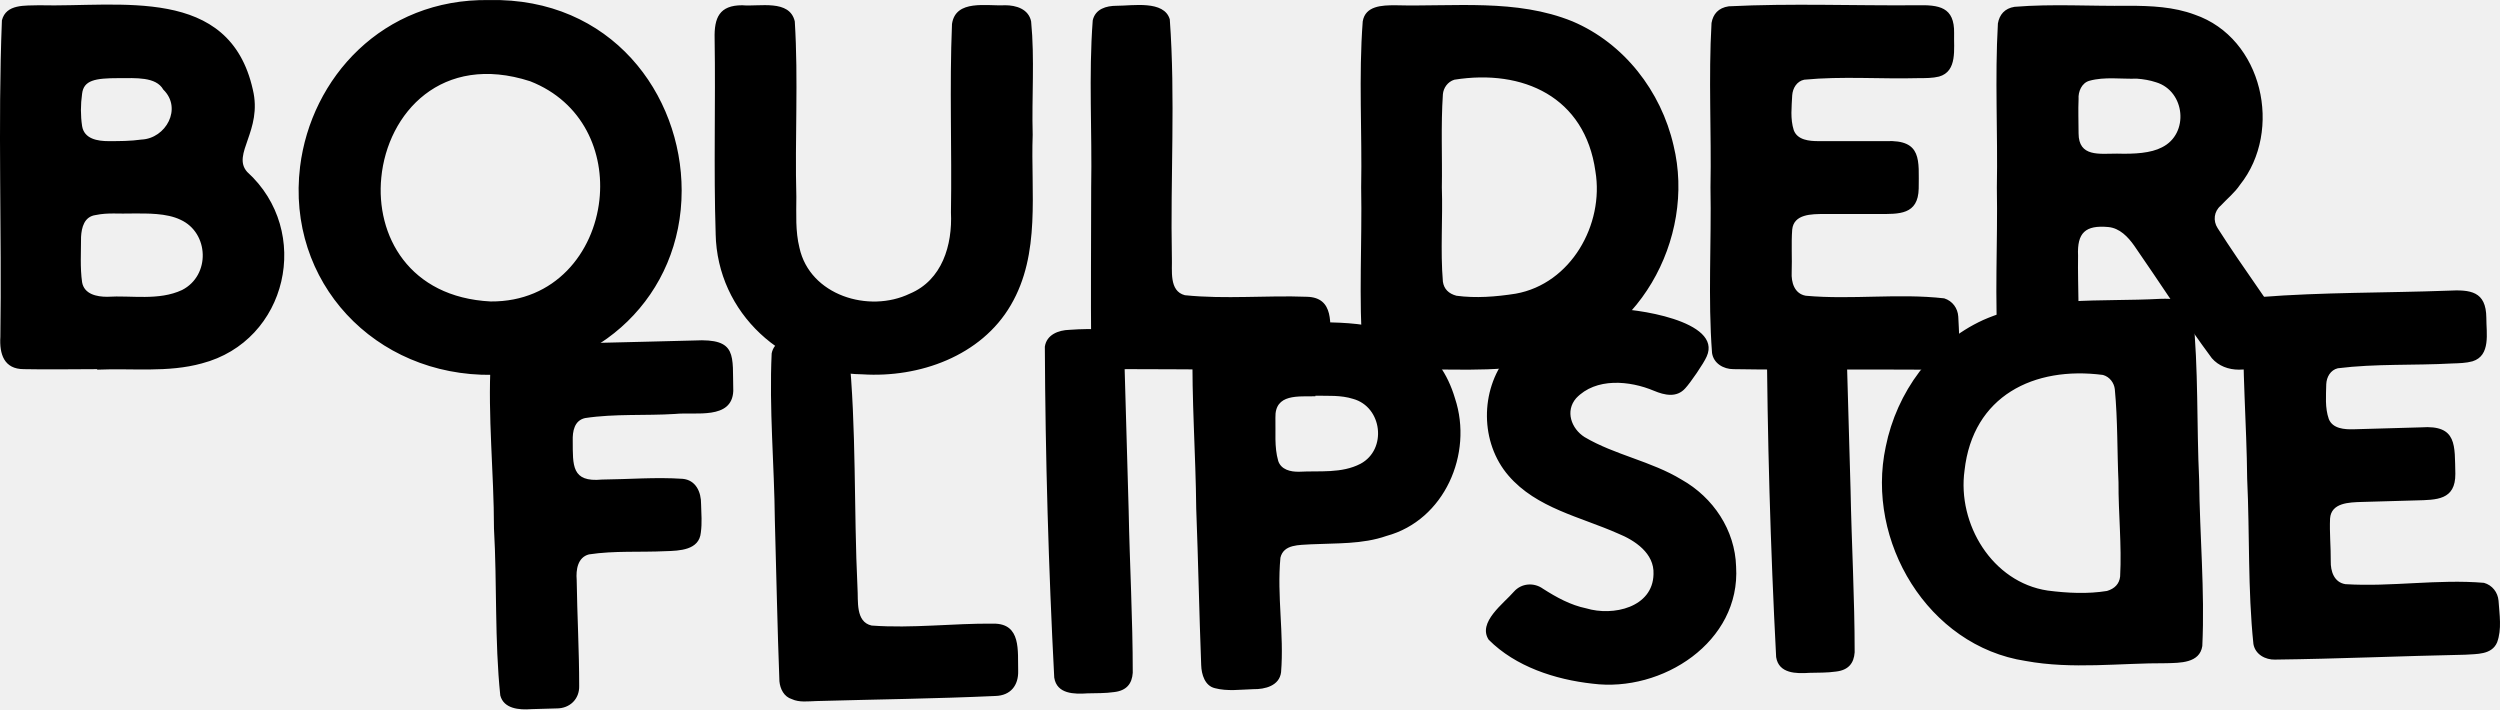
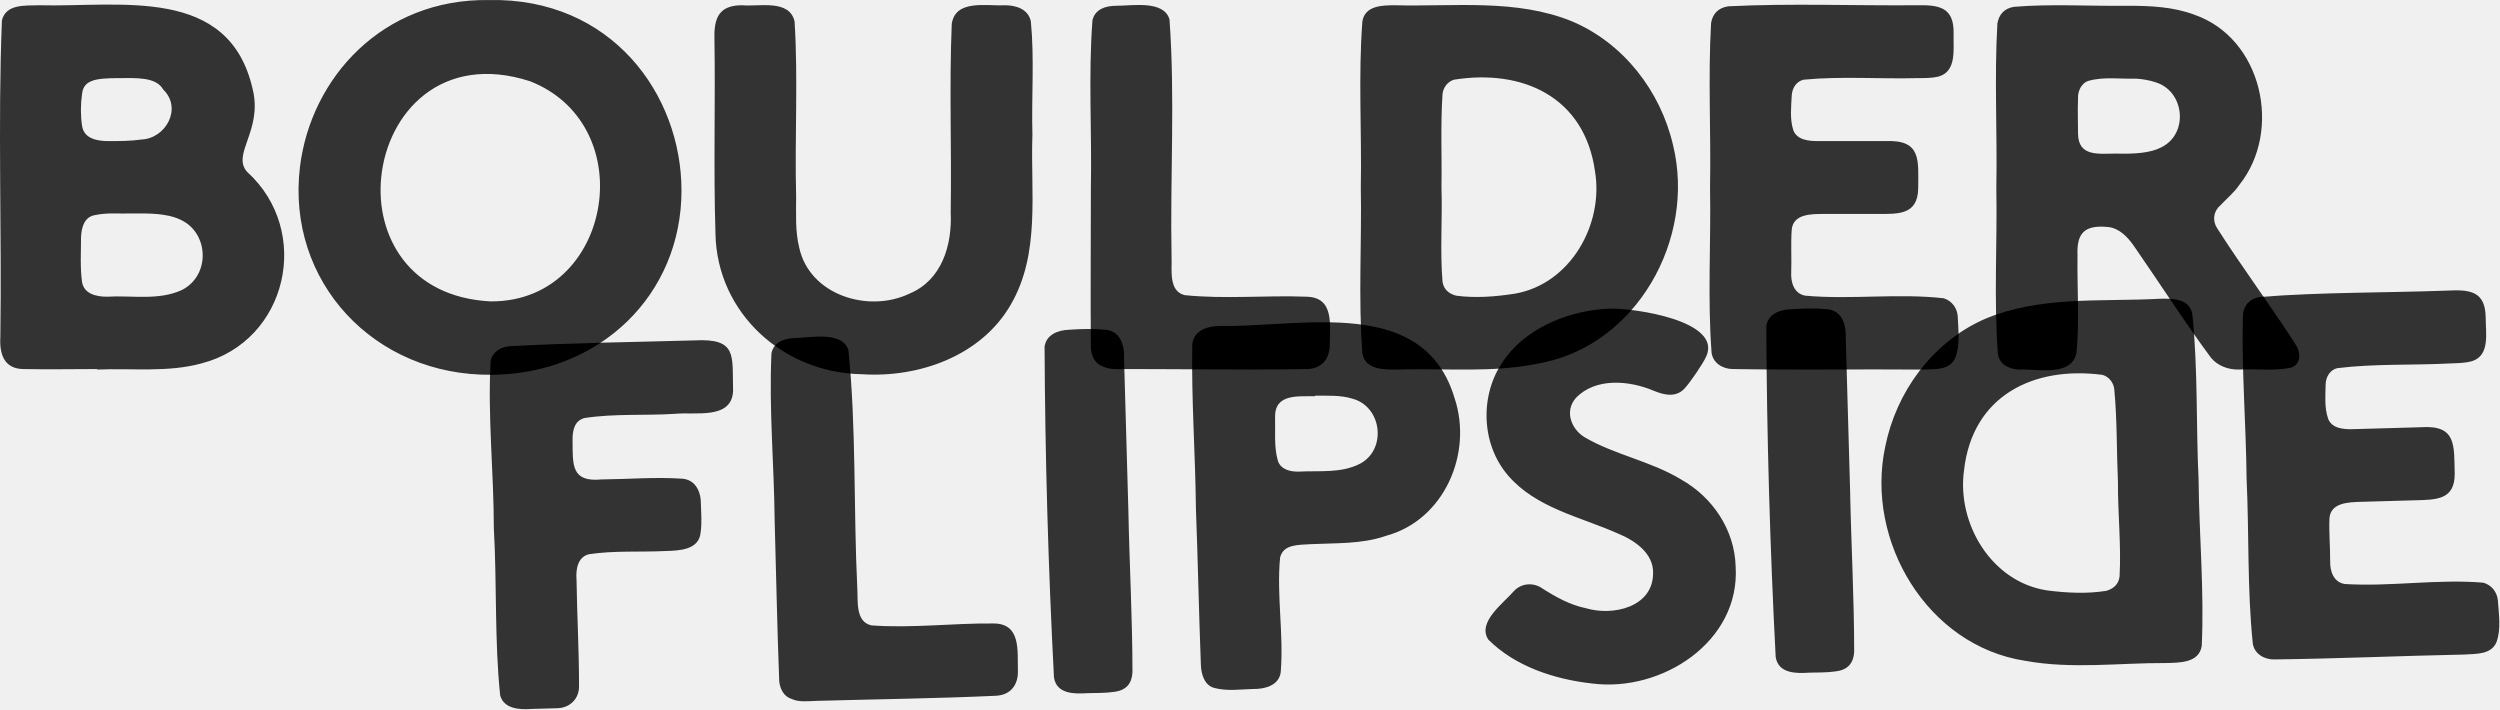
- <svg xmlns="http://www.w3.org/2000/svg" id="Layer_1" data-name="Layer 1" viewBox="0 0 2420.37 686.78">
-   <path d="M513.97,686.58c-11.07.82-26.23-.26-29.62-13.28-5.55-53.29-3.06-107.81-6.11-161.68-.02-53.95-6.12-108.73-3.1-162.26,2.25-9.64,11.2-13.93,20.27-14.19,58.9-3.19,117.87-3.85,176.82-5.53,42.29-2.21,36.72,14.59,37.69,48.85-1.21,28.27-36.74,20.2-56.34,22.27-28.69,1.82-58.5-.35-87.11,3.99-10.52,2.32-12.24,12.95-11.98,22.02.17,23.69-1.37,40.38,28.29,37.51,26.21-.24,51.86-2.48,78.13-.71,12.64,1.15,18.01,12.6,17.85,24.7.26,9.07,1.02,18.12-.24,27.23-1.53,17.19-20.67,17.73-34.27,18.12-24.67,1.2-49.43-.61-74.03,3.11-11.01,2.84-12.68,14.98-11.91,24.54.47,34.27,2.45,68.5,2.42,102.79.36,12.6-8.96,21.94-22.07,21.8l-24.69.7ZM766.68,676.87c-7.63-2.3-11.37-9.76-12.09-17.3-1.98-51.88-2.95-103.78-4.42-155.67-.52-53.93-5.6-108.24-3.08-161.76,2.2-11.15,12.7-14.48,22.77-14.76,15.62-.44,45.69-6.84,51.76,11.64,7.7,75.92,4.87,153.64,8.56,230.18.86,12.58-2.09,32.83,13.64,36.42,39.41,2.91,79.1-2.25,117.93-1.84,27.22-.27,23.44,26.56,23.99,45.71.4,14.11-7.39,23.91-22,24.32-57.91,2.65-115.87,3.29-173.31,4.92-8.06.23-16.6,1.48-23.75-1.85ZM1020.66,656.05c-5.54-106.23-8.59-213.54-9.1-320.41,1.69-11.64,13.16-16,23.74-16.31,11.57-.83,23.66-1.18,35.3,0,14.15,1.11,18.58,15.1,17.93,27.73l4.18,147.11c.99,52.41,3.99,104.76,3.96,157.2-.71,10.61-6.06,17.32-18.12,18.67-8.54,1.25-17.12.99-25.68,1.23-12.58.86-29.72.84-32.2-15.22ZM1176.17,666.25c-9.64-2.25-12.98-13.25-13.24-22.31-1.93-50.37-2.86-100.76-4.81-151.63-.5-52.93-4.52-105.75-3.5-158.72,1.13-13.65,15.12-18.08,27.22-17.92,79.2,1.28,197.3-29.81,226.87,70.19,17.65,53.45-10.27,117.77-66.31,132.98-23.46,8.23-48.71,6.93-73.38,8.14-11.07.82-26.23-.26-29.38,12.94-3.49,36.91,3.61,74.02.63,110.91-1.64,13.16-15.66,16.58-26.76,16.39-12.59.36-25.15,2.23-37.34-.96ZM1237.48,446.19c2.76,8.49,11.9,10.75,20.47,10.51,19.63-1.06,40.89,1.86,59.28-7.73,25.83-13.84,21.13-55.05-7.33-62.82-11.7-3.7-24.28-2.84-36.39-3v.5c-16.11.46-39.4-2.91-38.72,20.76.39,13.6-1.21,28.27,2.7,41.77ZM1441.3,619.39c-11.07-16.83,14.63-35.21,24.39-46.58,7.33-8.28,19.4-9.12,28.16-2.82,12.84,8.21,26.67,15.88,41.88,18.98,25.94,7.83,64.51-.83,65.11-33.11.94-20.19-18.07-32.76-34.4-39.36-36.25-16.11-78.85-24.48-105.96-55.98-27.63-31.99-27.55-82.41-1.75-114.91,22.83-30.4,64.75-45.71,100.52-46.72,22.67-.64,108.73,11.53,93.08,46.26-2.84,6.64-15.91,25.66-20.8,30.84-8.31,9.31-19.98,6.62-30.18,2.37-23.48-9.92-56.34-13.02-75.43,7.19-10.74,12.41-4.71,29.38,8.13,37.58,29.23,17.32,64.7,23.37,93.94,41.2,30.74,17.28,51.81,48.95,52.81,84.21,4.59,72.98-71.66,122.03-138.96,113.36-36.42-4.01-74.59-16.54-100.54-42.52ZM1719.57,636.19c-5.54-106.23-8.59-213.54-9.1-320.41,1.69-11.64,13.16-16,23.74-16.31,11.57-.83,23.66-1.18,35.3,0,14.15,1.11,18.58,15.1,17.93,27.73l4.18,147.11c.99,52.41,3.99,104.76,3.96,157.2-.71,10.61-6.06,17.32-18.12,18.67-8.54,1.25-17.12.99-25.68,1.23-12.58.86-29.72.84-32.2-15.22ZM2097.34,642.09c-44.88-.24-91.09,6.12-136.2-2.18-94.7-14.45-155.06-116.1-135.47-207.41,10.6-52.74,45.06-100.1,94.33-122.68,53.78-23.71,113.96-17.36,171.35-20.5,12.59-.36,28.73-.31,31.68,14.73,5.55,53.29,3.55,107.29,6.08,160.67.51,53.43,5.57,107.24,3.05,160.75-2.55,16.71-21.72,16.25-34.82,16.62ZM2051.02,466.94c-1.35-29.71-.69-59.98-3.57-90.15-.68-6.03-4.88-11.96-11.49-13.79-66.8-8.69-125.98,20.22-134.01,92.55-7.1,51.63,26.77,108.15,80.45,116.2,19.23,2.48,38.92,3.43,57.49.38,7.5-2.23,11.91-6.89,12.71-13.97,1.66-30.3-1.73-60.96-1.58-91.22ZM2202.75,638.6c-9.57.27-19.3-5-21.1-15.03-5.53-52.78-3.54-106.79-6.06-160.16-.49-52.93-5.04-106.24-3.51-159.23,1.27-8.61,6.13-14.8,16.17-16.59,60.37-4.74,121.4-3.95,181.84-6.18,21.65-1.12,36.82.47,37.05,26.17-.09,14.63,4.57,36.68-13.42,42.23-6,1.68-13.06,1.88-19.61,2.07-36.75,2.05-74.12.09-110.79,4.66-7.01,1.71-10.85,8.38-11.16,15.44-.19,11.1-1.37,22.73,2.47,33.71,3.8,9.47,15.42,10.15,23.98,9.91l65.49-1.86c35.22-2.51,32.27,17.74,33.04,44.94.23,25.71-18.44,25.23-38.09,25.79l-52.39,1.49c-12.59.36-29.72.84-30.81,16-.62,13.63.79,27.71.67,41.32-.23,9.59,3.11,20.59,14.25,22.28,44.45,2.77,89.6-5.07,134.08-1.29,8.13,2.29,13.37,9.2,14.1,17.24.89,13.59,3.31,27.64-1.37,40.38-5.2,12.25-19.85,11.15-30.92,11.97-61.48,1.24-122.41,3.98-183.9,4.72Z" />
-   <path d="M94.09,357.39c-23.69,0-47.37.5-71.06,0-19.15,0-23.69-14.62-22.68-31.25C1.85,224.33-2.18,121.51,1.85,19.71,5.89,3.58,24.54,5.59,37.64,5.09c78.62,2.02,184.46-19.66,207.14,81.65,9.58,39.81-20.66,62.49-5.54,79.63,63.5,57.46,39.31,163.8-43.85,185.47-32.76,9.07-67.53,4.54-101.3,6.05v-.5ZM79.47,273.22c2.02,11.59,14.11,14.11,24.19,14.11,23.69-1.51,49.9,4.03,72.58-6.55,27.72-14.11,26.21-55.44-1.51-68.04-13.61-6.55-32.26-6.05-45.86-6.05-14.11.5-24.19-1.01-36.29,1.51-11.09,1.51-13.61,12.1-14.11,21.17,0,14.62-1.01,29.74,1.01,43.85ZM105.18,136.63c10.58,0,21.17,0,31.75-1.51,23.69-1.01,39.82-30.24,21.17-48.38-7.06-12.6-26.71-11.09-43.34-11.09-22.68,0-33.77,2.02-35.28,15.12-1.51,10.58-1.51,21.17,0,31.25,2.02,12.6,15.12,14.62,25.7,14.62ZM290.52,161.33C301.1,75.65,370.15-1.46,473.47.05c118.44-2.52,186.48,91.22,186.48,184.46,0,100.8-78.62,177.41-183.46,178.41-113.9,1.51-199.58-90.21-185.97-201.6ZM474.98,291.86c62.5.51,99.79-47.37,105.34-98.28,5.04-45.86-15.62-94.75-67.03-114.91-85.68-27.72-138.09,30.74-144.14,93.24-5.54,55.94,26.71,115.92,105.84,119.95ZM692.87,226.35c-2.02-63,0-126-1.01-189-.5-20.16,4.54-32.26,26.71-32.26,16.63,1.51,45.86-6.05,50.9,15.62,3.53,56.45,0,113.4,1.51,169.85,0,16.63-1.01,33.26,3.02,49.39,10.08,45.86,67.03,63.5,106.85,44.35,31.25-13.1,41.33-46.87,39.81-78.63,1.01-60.98-1.51-121.46,1.01-182.45,3.53-24.19,33.77-17.14,51.41-18.14,10.58,0,22.68,3.53,25.2,15.62,3.53,36.29.5,73.58,1.51,109.87-2.01,55.44,8.06,114.91-21.17,164.81-28.73,49.39-88.7,70.56-143.64,67.03-76.1-1.01-140.62-58.97-142.13-136.08ZM1068.01,354.86c-7.56-2.52-11.09-10.08-11.59-17.64-.5-51.91,0-103.82,0-155.74,1.01-53.93-2.52-108.36,1.51-161.78,2.52-11.09,13.1-14.11,23.18-14.11,15.62,0,45.86-5.54,51.41,13.1,5.54,76.1.5,153.72,2.02,230.33.5,12.6-3.02,32.76,12.6,36.79,39.31,4.03,79.13,0,117.94,1.51,27.21.5,22.68,27.21,22.68,46.37,0,14.11-8.06,23.69-22.68,23.69-57.96,1.01-115.92,0-173.38,0-8.06,0-16.63,1.01-23.69-2.52ZM1319.32,342.26c-4.03-53.42-.5-107.35-1.51-160.78,1.01-53.42-2.52-107.35,1.51-160.77,2.52-15.12,18.65-15.62,31.25-15.62,57.46,1.51,117.43-6.55,171.86,15.62,49.89,21.17,85.68,67.53,97.77,119.95,22.18,90.72-35.28,194.04-129.53,211.18-44.86,9.58-91.22,4.54-136.08,6.05-13.1,0-32.26,1.01-35.28-15.62ZM1396.94,272.71c1.01,7.06,5.54,11.59,13.1,13.61,18.65,2.52,38.3,1.01,57.45-2.01,53.42-9.58,85.68-67.03,77.11-118.44-10.08-72.07-70.06-99.29-136.58-88.7-6.55,2.02-10.58,8.06-11.09,14.11-2.02,30.24-.5,60.48-1.01,90.21,1.01,30.24-1.51,60.99,1.01,91.22ZM1678.17,357.39c-9.58,0-19.15-5.54-20.66-15.62-4.03-52.92-.5-106.85-1.51-160.27,1.01-52.92-2.02-106.34,1.01-159.26,1.51-8.57,6.55-14.62,16.63-16.13,60.48-3.02,121.46-.51,181.94-1.01,21.67-.5,36.79,1.51,36.29,27.21-.5,14.62,3.53,36.79-14.62,41.83-6.05,1.51-13.1,1.51-19.66,1.51-36.79,1.01-74.09-2.02-110.88,1.51-7.06,1.51-11.09,8.06-11.59,15.12-.5,11.09-2.02,22.68,1.51,33.77,3.53,9.58,15.12,10.58,23.69,10.58h65.52c35.28-1.51,31.75,18.65,31.75,45.86-.5,25.7-19.15,24.7-38.81,24.7h-52.42c-12.6,0-29.74,0-31.25,15.12-1.01,13.61,0,27.72-.5,41.33-.5,9.58,2.52,20.67,13.61,22.68,44.35,4.03,89.71-2.52,134.06,2.52,8.06,2.52,13.1,9.57,13.61,17.64.5,13.61,2.52,27.72-2.52,40.32-5.54,12.1-20.16,10.59-31.25,11.09-61.49-.5-122.47.5-183.96-.5ZM1934.76,342.77c-4.03-53.42-.5-107.35-1.51-161.28,1.01-52.92-2.02-105.84,1.01-158.76,1.51-8.57,6.55-14.62,16.13-16.13,36.79-3.02,73.58-.5,110.37-1.01,21.67,0,43.85,1.01,64.01,8.57,66.02,22.68,85.68,112.39,43.85,164.81-5.04,7.56-12.6,13.61-18.65,20.16-6.55,5.54-7.56,14.62-3.02,21.67,24.7,38.81,52.42,75.6,77.11,114.41,4.54,8.06,3.53,19.15-7.06,21.17-16.13,3.02-33.26.51-49.39,1.51-10.08,0-19.65-3.53-26.21-11.09-26.21-35.28-49.89-72.58-75.1-108.86-6.05-8.57-14.11-17.14-25.2-18.14-22.18-2.02-30.24,5.54-29.23,27.72-.5,31.25,2.02,63-1.01,94.25-5.04,23.69-38.3,15.12-55.94,16.13-9.58-.5-18.65-5.04-20.16-15.12ZM2049.67,148.73c17.14.5,32.76-.5,43.34-6.05,26.71-13.1,22.68-54.43-5.54-63-6.05-2.02-12.1-3.02-18.65-3.53-15.12.5-31.25-2.02-45.86,2.02-7.56,2.02-11.09,10.58-10.59,17.64-.5,11.09,0,22.18,0,33.26,0,23.18,20.16,19.66,37.3,19.66Z" />
+ <svg xmlns="http://www.w3.org/2000/svg" width="2421" height="687" viewBox="0 0 2421 687" fill="none">
+   <g id="Layer_1" clip-path="url(#clip0_0_1)">
+     <path id="Vector" d="M513.97 686.58C502.9 687.4 487.74 686.32 484.35 673.3C478.8 620.01 481.29 565.49 478.24 511.62C478.22 457.67 472.12 402.89 475.14 349.36C477.39 339.72 486.34 335.43 495.41 335.17C554.31 331.98 613.28 331.32 672.23 329.64C714.52 327.43 708.95 344.23 709.92 378.49C708.71 406.76 673.18 398.69 653.58 400.76C624.89 402.58 595.08 400.41 566.47 404.75C555.95 407.07 554.23 417.7 554.49 426.77C554.66 450.46 553.12 467.15 582.78 464.28C608.99 464.04 634.64 461.8 660.91 463.57C673.55 464.72 678.92 476.17 678.76 488.27C679.02 497.34 679.78 506.39 678.52 515.5C676.99 532.69 657.85 533.23 644.25 533.62C619.58 534.82 594.82 533.01 570.22 536.73C559.21 539.57 557.54 551.71 558.31 561.27C558.78 595.54 560.76 629.77 560.73 664.06C561.09 676.66 551.77 686 538.66 685.86L513.97 686.56V686.58ZM766.68 676.87C759.05 674.57 755.31 667.11 754.59 659.57C752.61 607.69 751.64 555.79 750.17 503.9C749.65 449.97 744.57 395.66 747.09 342.14C749.29 330.99 759.79 327.66 769.86 327.38C785.48 326.94 815.55 320.54 821.62 339.02C829.32 414.94 826.49 492.66 830.18 569.2C831.04 581.78 828.09 602.03 843.82 605.62C883.23 608.53 922.92 603.37 961.75 603.78C988.97 603.51 985.19 630.34 985.74 649.49C986.14 663.6 978.35 673.4 963.74 673.81C905.83 676.46 847.87 677.1 790.43 678.73C782.37 678.96 773.83 680.21 766.68 676.88V676.87ZM1020.66 656.05C1015.12 549.82 1012.07 442.51 1011.56 335.64C1013.25 324 1024.72 319.64 1035.3 319.33C1046.87 318.5 1058.96 318.15 1070.6 319.33C1084.75 320.44 1089.18 334.43 1088.53 347.06L1092.71 494.17C1093.7 546.58 1096.7 598.93 1096.67 651.37C1095.96 661.98 1090.61 668.69 1078.55 670.04C1070.01 671.29 1061.43 671.03 1052.87 671.27C1040.29 672.13 1023.15 672.11 1020.67 656.05H1020.66ZM1176.17 666.25C1166.53 664 1163.19 653 1162.93 643.94C1161 593.57 1160.07 543.18 1158.12 492.31C1157.62 439.38 1153.6 386.56 1154.62 333.59C1155.75 319.94 1169.74 315.51 1181.84 315.67C1261.04 316.95 1379.14 285.86 1408.71 385.86C1426.36 439.31 1398.44 503.63 1342.4 518.84C1318.94 527.07 1293.69 525.77 1269.02 526.98C1257.95 527.8 1242.79 526.72 1239.64 539.92C1236.15 576.83 1243.25 613.94 1240.27 650.83C1238.63 663.99 1224.61 667.41 1213.51 667.22C1200.92 667.58 1188.36 669.45 1176.17 666.26V666.25ZM1237.48 446.19C1240.24 454.68 1249.38 456.94 1257.95 456.7C1277.58 455.64 1298.84 458.56 1317.23 448.97C1343.06 435.13 1338.36 393.92 1309.9 386.15C1298.2 382.45 1285.62 383.31 1273.51 383.15V383.65C1257.4 384.11 1234.11 380.74 1234.79 404.41C1235.18 418.01 1233.58 432.68 1237.49 446.18L1237.48 446.19ZM1441.3 619.39C1430.23 602.56 1455.93 584.18 1465.69 572.81C1473.02 564.53 1485.09 563.69 1493.85 569.99C1506.69 578.2 1520.52 585.87 1535.73 588.97C1561.67 596.8 1600.24 588.14 1600.84 555.86C1601.78 535.67 1582.77 523.1 1566.44 516.5C1530.19 500.39 1487.59 492.02 1460.48 460.52C1432.85 428.53 1432.93 378.11 1458.73 345.61C1481.56 315.21 1523.48 299.9 1559.25 298.89C1581.92 298.25 1667.98 310.42 1652.33 345.15C1649.49 351.79 1636.42 370.81 1631.53 375.99C1623.22 385.3 1611.55 382.61 1601.35 378.36C1577.87 368.44 1545.01 365.34 1525.92 385.55C1515.18 397.96 1521.21 414.93 1534.05 423.13C1563.28 440.45 1598.75 446.5 1627.99 464.33C1658.73 481.61 1679.8 513.28 1680.8 548.54C1685.39 621.52 1609.14 670.57 1541.84 661.9C1505.42 657.89 1467.25 645.36 1441.3 619.38V619.39ZM1719.57 636.19C1714.03 529.96 1710.98 422.65 1710.47 315.78C1712.16 304.14 1723.63 299.78 1734.21 299.47C1745.78 298.64 1757.87 298.29 1769.51 299.47C1783.66 300.58 1788.09 314.57 1787.44 327.2L1791.62 474.31C1792.61 526.72 1795.61 579.07 1795.58 631.51C1794.87 642.12 1789.52 648.83 1777.46 650.18C1768.92 651.43 1760.34 651.17 1751.78 651.41C1739.2 652.27 1722.06 652.25 1719.58 636.19H1719.57ZM2097.34 642.09C2052.46 641.85 2006.25 648.21 1961.14 639.91C1866.44 625.46 1806.08 523.81 1825.67 432.5C1836.27 379.76 1870.73 332.4 1920 309.82C1973.78 286.11 2033.96 292.46 2091.35 289.32C2103.94 288.96 2120.08 289.01 2123.03 304.05C2128.58 357.34 2126.58 411.34 2129.11 464.72C2129.62 518.15 2134.68 571.96 2132.16 625.47C2129.61 642.18 2110.44 641.72 2097.34 642.09ZM2051.02 466.94C2049.67 437.23 2050.33 406.96 2047.45 376.79C2046.77 370.76 2042.57 364.83 2035.96 363C1969.16 354.31 1909.98 383.22 1901.95 455.55C1894.85 507.18 1928.72 563.7 1982.4 571.75C2001.63 574.23 2021.32 575.18 2039.89 572.13C2047.39 569.9 2051.8 565.24 2052.6 558.16C2054.26 527.86 2050.87 497.2 2051.02 466.94ZM2202.75 638.6C2193.18 638.87 2183.45 633.6 2181.65 623.57C2176.12 570.79 2178.11 516.78 2175.59 463.41C2175.1 410.48 2170.55 357.17 2172.08 304.18C2173.35 295.57 2178.21 289.38 2188.25 287.59C2248.62 282.85 2309.65 283.64 2370.09 281.41C2391.74 280.29 2406.91 281.88 2407.14 307.58C2407.05 322.21 2411.71 344.26 2393.72 349.81C2387.72 351.49 2380.66 351.69 2374.11 351.88C2337.36 353.93 2299.99 351.97 2263.32 356.54C2256.31 358.25 2252.47 364.92 2252.16 371.98C2251.97 383.08 2250.79 394.71 2254.63 405.69C2258.43 415.16 2270.05 415.84 2278.61 415.6L2344.1 413.74C2379.32 411.23 2376.37 431.48 2377.14 458.68C2377.37 484.39 2358.7 483.91 2339.05 484.47L2286.66 485.96C2274.07 486.32 2256.94 486.8 2255.85 501.96C2255.23 515.59 2256.64 529.67 2256.52 543.28C2256.29 552.87 2259.63 563.87 2270.77 565.56C2315.22 568.33 2360.37 560.49 2404.85 564.27C2412.98 566.56 2418.22 573.47 2418.95 581.51C2419.84 595.1 2422.26 609.15 2417.58 621.89C2412.38 634.14 2397.73 633.04 2386.66 633.86C2325.18 635.1 2264.25 637.84 2202.76 638.58L2202.75 638.6Z" fill="#333333" />
+     <path id="Vector_2" d="M94.091 357.39C70.401 357.39 46.721 357.89 23.031 357.39C3.881 357.39 -0.659 342.77 0.351 326.14C1.851 224.33 -2.179 121.51 1.851 19.71C5.891 3.58 24.541 5.59 37.641 5.09C116.261 7.11 222.101 -14.57 244.781 86.74C254.361 126.55 224.121 149.23 239.241 166.37C302.741 223.83 278.551 330.17 195.391 351.84C162.631 360.91 127.861 356.38 94.091 357.89V357.39ZM79.471 273.22C81.491 284.81 93.581 287.33 103.661 287.33C127.351 285.82 153.561 291.36 176.241 280.78C203.961 266.67 202.451 225.34 174.731 212.74C161.121 206.19 142.471 206.69 128.871 206.69C114.761 207.19 104.681 205.68 92.581 208.2C81.491 209.71 78.971 220.3 78.471 229.37C78.471 243.99 77.461 259.11 79.481 273.22H79.471ZM105.181 136.63C115.761 136.63 126.351 136.63 136.931 135.12C160.621 134.11 176.751 104.88 158.101 86.74C151.041 74.14 131.391 75.65 114.761 75.65C92.081 75.65 80.991 77.67 79.481 90.77C77.971 101.35 77.971 111.94 79.481 122.02C81.501 134.62 94.601 136.64 105.181 136.64V136.63ZM290.521 161.33C301.101 75.65 370.151 -1.46 473.471 0.05C591.911 -2.47 659.951 91.27 659.951 184.51C659.951 285.31 581.331 361.92 476.491 362.92C362.591 364.43 276.911 272.71 290.521 161.32V161.33ZM474.981 291.86C537.481 292.37 574.771 244.49 580.321 193.58C585.361 147.72 564.701 98.83 513.291 78.67C427.611 50.95 375.201 109.41 369.151 171.91C363.611 227.85 395.861 287.83 474.991 291.86H474.981ZM692.871 226.35C690.851 163.35 692.871 100.35 691.861 37.35C691.361 17.19 696.401 5.09 718.571 5.09C735.201 6.6 764.431 -0.96 769.471 20.71C773.001 77.16 769.471 134.11 770.981 190.56C770.981 207.19 769.971 223.82 774.001 239.95C784.081 285.81 841.031 303.45 880.851 284.3C912.101 271.2 922.181 237.43 920.661 205.67C921.671 144.69 919.151 84.21 921.671 23.22C925.201 -0.97 955.441 6.08 973.081 5.08C983.661 5.08 995.761 8.61 998.281 20.7C1001.81 56.99 998.781 94.28 999.791 130.57C997.781 186.01 1007.85 245.48 978.621 295.38C949.891 344.77 889.921 365.94 834.981 362.41C758.881 361.4 694.361 303.44 692.851 226.33L692.871 226.35ZM1068.01 354.86C1060.45 352.34 1056.92 344.78 1056.42 337.22C1055.92 285.31 1056.42 233.4 1056.42 181.48C1057.43 127.55 1053.9 73.12 1057.93 19.7C1060.45 8.61 1071.03 5.59 1081.11 5.59C1096.73 5.59 1126.97 0.05 1132.52 18.69C1138.06 94.79 1133.02 172.41 1134.54 249.02C1135.04 261.62 1131.52 281.78 1147.14 285.81C1186.45 289.84 1226.27 285.81 1265.08 287.32C1292.29 287.82 1287.76 314.53 1287.76 333.69C1287.76 347.8 1279.7 357.38 1265.08 357.38C1207.12 358.39 1149.16 357.38 1091.7 357.38C1083.64 357.38 1075.07 358.39 1068.01 354.86ZM1319.32 342.26C1315.29 288.84 1318.82 234.91 1317.81 181.48C1318.82 128.06 1315.29 74.13 1319.32 20.71C1321.84 5.59 1337.97 5.09 1350.57 5.09C1408.03 6.6 1468 -1.46 1522.43 20.71C1572.32 41.88 1608.11 88.24 1620.2 140.66C1642.38 231.38 1584.92 334.7 1490.67 351.84C1445.81 361.42 1399.45 356.38 1354.59 357.89C1341.49 357.89 1322.33 358.9 1319.31 342.27L1319.32 342.26ZM1396.94 272.71C1397.95 279.77 1402.48 284.3 1410.04 286.32C1428.69 288.84 1448.34 287.33 1467.49 284.31C1520.91 274.73 1553.17 217.28 1544.6 165.87C1534.52 93.8 1474.54 66.58 1408.02 77.17C1401.47 79.19 1397.44 85.23 1396.93 91.28C1394.91 121.52 1396.43 151.76 1395.92 181.49C1396.93 211.73 1394.41 242.48 1396.93 272.71H1396.94ZM1678.17 357.39C1668.59 357.39 1659.02 351.85 1657.51 341.77C1653.48 288.85 1657.01 234.92 1656 181.5C1657.01 128.58 1653.98 75.16 1657.01 22.24C1658.52 13.67 1663.56 7.62 1673.64 6.11C1734.12 3.09 1795.1 5.6 1855.58 5.1C1877.25 4.6 1892.37 6.61 1891.87 32.31C1891.37 46.93 1895.4 69.1 1877.25 74.14C1871.2 75.65 1864.15 75.65 1857.59 75.65C1820.8 76.66 1783.5 73.63 1746.71 77.16C1739.65 78.67 1735.62 85.22 1735.12 92.28C1734.62 103.37 1733.1 114.96 1736.63 126.05C1740.16 135.63 1751.75 136.63 1760.32 136.63H1825.84C1861.12 135.12 1857.59 155.28 1857.59 182.49C1857.09 208.19 1838.44 207.19 1818.78 207.19H1766.36C1753.76 207.19 1736.62 207.19 1735.11 222.31C1734.1 235.92 1735.11 250.03 1734.61 263.64C1734.11 273.22 1737.13 284.31 1748.22 286.32C1792.57 290.35 1837.93 283.8 1882.28 288.84C1890.34 291.36 1895.38 298.41 1895.89 306.48C1896.39 320.09 1898.41 334.2 1893.37 346.8C1887.83 358.9 1873.21 357.39 1862.12 357.89C1800.63 357.39 1739.65 358.39 1678.16 357.39H1678.17ZM1934.76 342.77C1930.73 289.35 1934.26 235.42 1933.25 181.49C1934.26 128.57 1931.23 75.65 1934.26 22.73C1935.77 14.16 1940.81 8.11 1950.39 6.6C1987.18 3.58 2023.97 6.1 2060.76 5.59C2082.43 5.59 2104.61 6.6 2124.77 14.16C2190.79 36.84 2210.45 126.55 2168.62 178.97C2163.58 186.53 2156.02 192.58 2149.97 199.13C2143.42 204.67 2142.41 213.75 2146.95 220.8C2171.65 259.61 2199.37 296.4 2224.06 335.21C2228.6 343.27 2227.59 354.36 2217 356.38C2200.87 359.4 2183.74 356.89 2167.61 357.89C2157.53 357.89 2147.96 354.36 2141.4 346.8C2115.19 311.52 2091.51 274.22 2066.3 237.94C2060.25 229.37 2052.19 220.8 2041.1 219.8C2018.92 217.78 2010.86 225.34 2011.87 247.52C2011.37 278.77 2013.89 310.52 2010.86 341.77C2005.82 365.46 1972.56 356.89 1954.92 357.9C1945.34 357.4 1936.27 352.86 1934.76 342.78V342.77ZM2049.67 148.73C2066.81 149.23 2082.43 148.23 2093.01 142.68C2119.72 129.58 2115.69 88.25 2087.47 79.68C2081.42 77.66 2075.37 76.66 2068.82 76.15C2053.7 76.65 2037.57 74.13 2022.96 78.17C2015.4 80.19 2011.87 88.75 2012.37 95.81C2011.87 106.9 2012.37 117.99 2012.37 129.07C2012.37 152.25 2032.53 148.73 2049.67 148.73Z" fill="#333333" />
+     <g id="Group">
+       <path id="Vector_3" d="M1265.07 357.39C1279.69 357.39 1287.75 347.81 1287.75 333.7C1287.75 326.96 1288.31 319.29 1287.85 312.14C1251.74 311.48 1213.65 316.18 1181.84 315.67C1169.73 315.51 1155.74 319.94 1154.62 333.59C1154.47 341.61 1154.46 349.63 1154.5 357.64C1191.27 357.85 1228.17 358.03 1265.07 357.39Z" fill="black" />
+       <path id="Vector_4" d="M1088.82 357.42L1088.53 347.06C1089.18 334.43 1084.75 320.44 1070.6 319.33C1065.89 318.85 1061.11 318.63 1056.32 318.58C1056.35 324.79 1056.36 331 1056.42 337.22C1056.92 344.78 1060.45 352.34 1068.01 354.86C1074.23 357.97 1081.63 357.56 1088.82 357.42Z" fill="black" />
+       <path id="Vector_5" d="M1317.85 314.23C1318.16 323.59 1318.62 332.93 1319.32 342.26C1322.34 358.89 1341.5 357.88 1354.6 357.88C1368.32 357.42 1382.19 357.57 1396.11 357.73C1378.33 330.1 1349.98 318.49 1317.84 314.23H1317.85Z" fill="black" />
+       <path id="Vector_6" d="M2217 356.38C2227.58 354.36 2228.59 343.28 2224.06 335.21C2213.74 319 2202.89 303.13 2191.96 287.33C2190.72 287.42 2189.49 287.48 2188.25 287.58C2178.22 289.38 2173.35 295.57 2172.08 304.17C2171.57 321.99 2171.75 339.84 2172.22 357.71C2186.98 357.33 2202.4 359.11 2217 356.37V356.38Z" fill="black" />
+       <path id="Vector_7" d="M1769.5 299.48C1757.87 298.3 1745.78 298.64 1734.21 299.48C1723.63 299.78 1712.16 304.14 1710.47 315.78C1710.54 329.76 1710.65 343.75 1710.81 357.74C1736.67 357.91 1762.48 357.85 1788.3 357.79L1787.43 327.21C1788.08 314.59 1783.65 300.59 1769.5 299.48Z" fill="black" />
+       <path id="Vector_8" d="M2123.03 304.05C2120.82 292.77 2111.19 289.92 2101.2 289.35C2108.97 300.86 2116.79 312.33 2124.75 323.67C2124.27 317.12 2123.71 310.58 2123.03 304.05Z" fill="black" />
+       <path id="Vector_9" d="M750.459 334.81C771.369 349.82 796.549 359.4 823.599 361.8C823.019 354.19 822.379 346.59 821.619 339.01C815.549 320.53 785.479 326.93 769.859 327.37C762.469 327.58 754.869 329.44 750.459 334.81Z" fill="black" />
+       <path id="Vector_10" d="M476.49 362.93C516.28 362.55 552.27 351.26 581.65 331.9C552.9 332.66 524.15 333.62 495.42 335.17C486.35 335.43 477.4 339.72 475.15 349.36C474.9 353.87 474.73 358.4 474.59 362.93C475.22 362.93 475.85 362.93 476.49 362.93Z" fill="black" />
+       <path id="Vector_11" d="M1893.38 346.8C1896.38 339.29 1896.87 331.24 1896.68 323.08C1882.66 332.71 1870.3 344.51 1859.87 357.88C1860.62 357.88 1861.37 357.88 1862.13 357.89C1873.22 357.39 1887.83 358.9 1893.38 346.8Z" fill="black" />
+       <path id="Vector_12" d="M1579.94 300.22C1571.31 299.17 1563.93 298.76 1559.25 298.89C1523.48 299.91 1481.56 315.22 1458.73 345.61C1455.88 349.2 1453.37 353.01 1451.15 356.99C1464.41 356.16 1477.61 354.63 1490.69 351.84C1526.57 345.32 1557.1 326.28 1579.95 300.22H1579.94Z" fill="black" />
+       <path id="Vector_13" d="M1934.76 342.77C1936.27 352.85 1945.34 357.39 1954.92 357.89C1972.56 356.88 2005.82 365.45 2010.86 341.76C2012.47 325.08 2012.5 308.26 2012.26 291.44C1985.23 292.69 1958.51 295.79 1933.01 304.71C1933.28 317.42 1933.8 330.11 1934.75 342.77H1934.76Z" fill="black" />
+     </g>
+   </g>
+   <defs>
+     <clipPath id="clip0_0_1">
+       <rect width="2420.37" height="686.78" fill="white" />
+     </clipPath>
+   </defs>
</svg>
